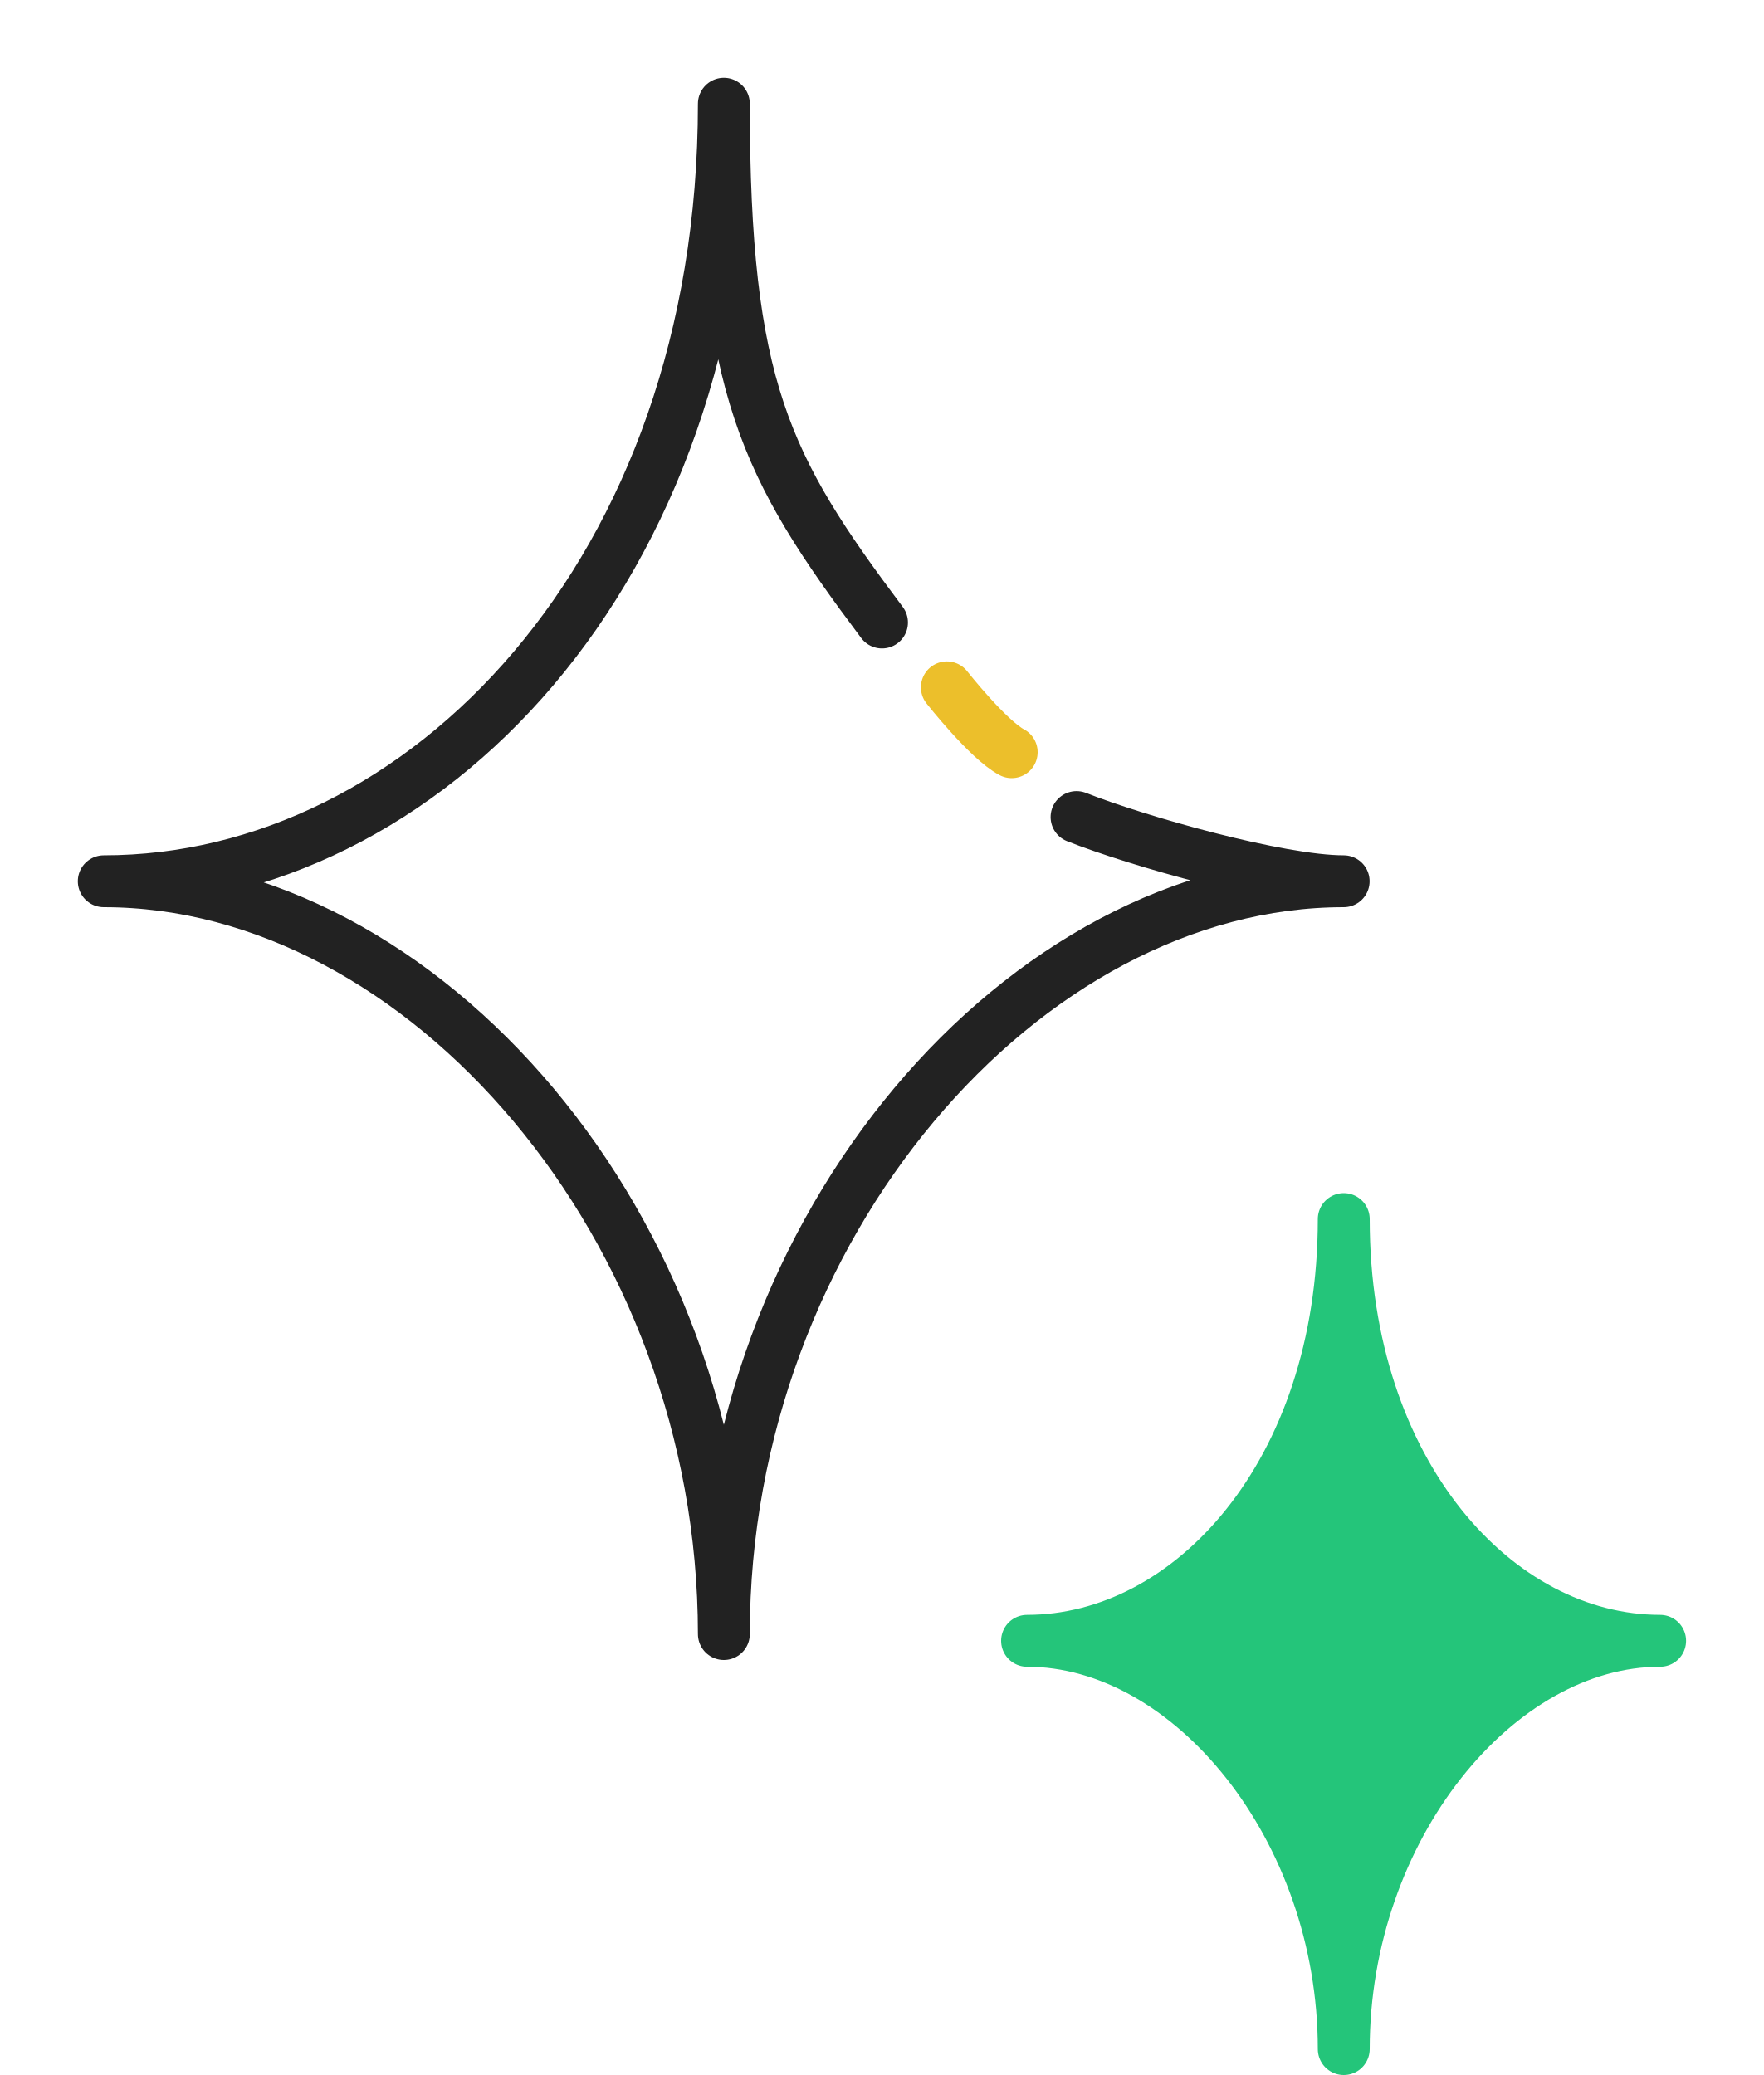
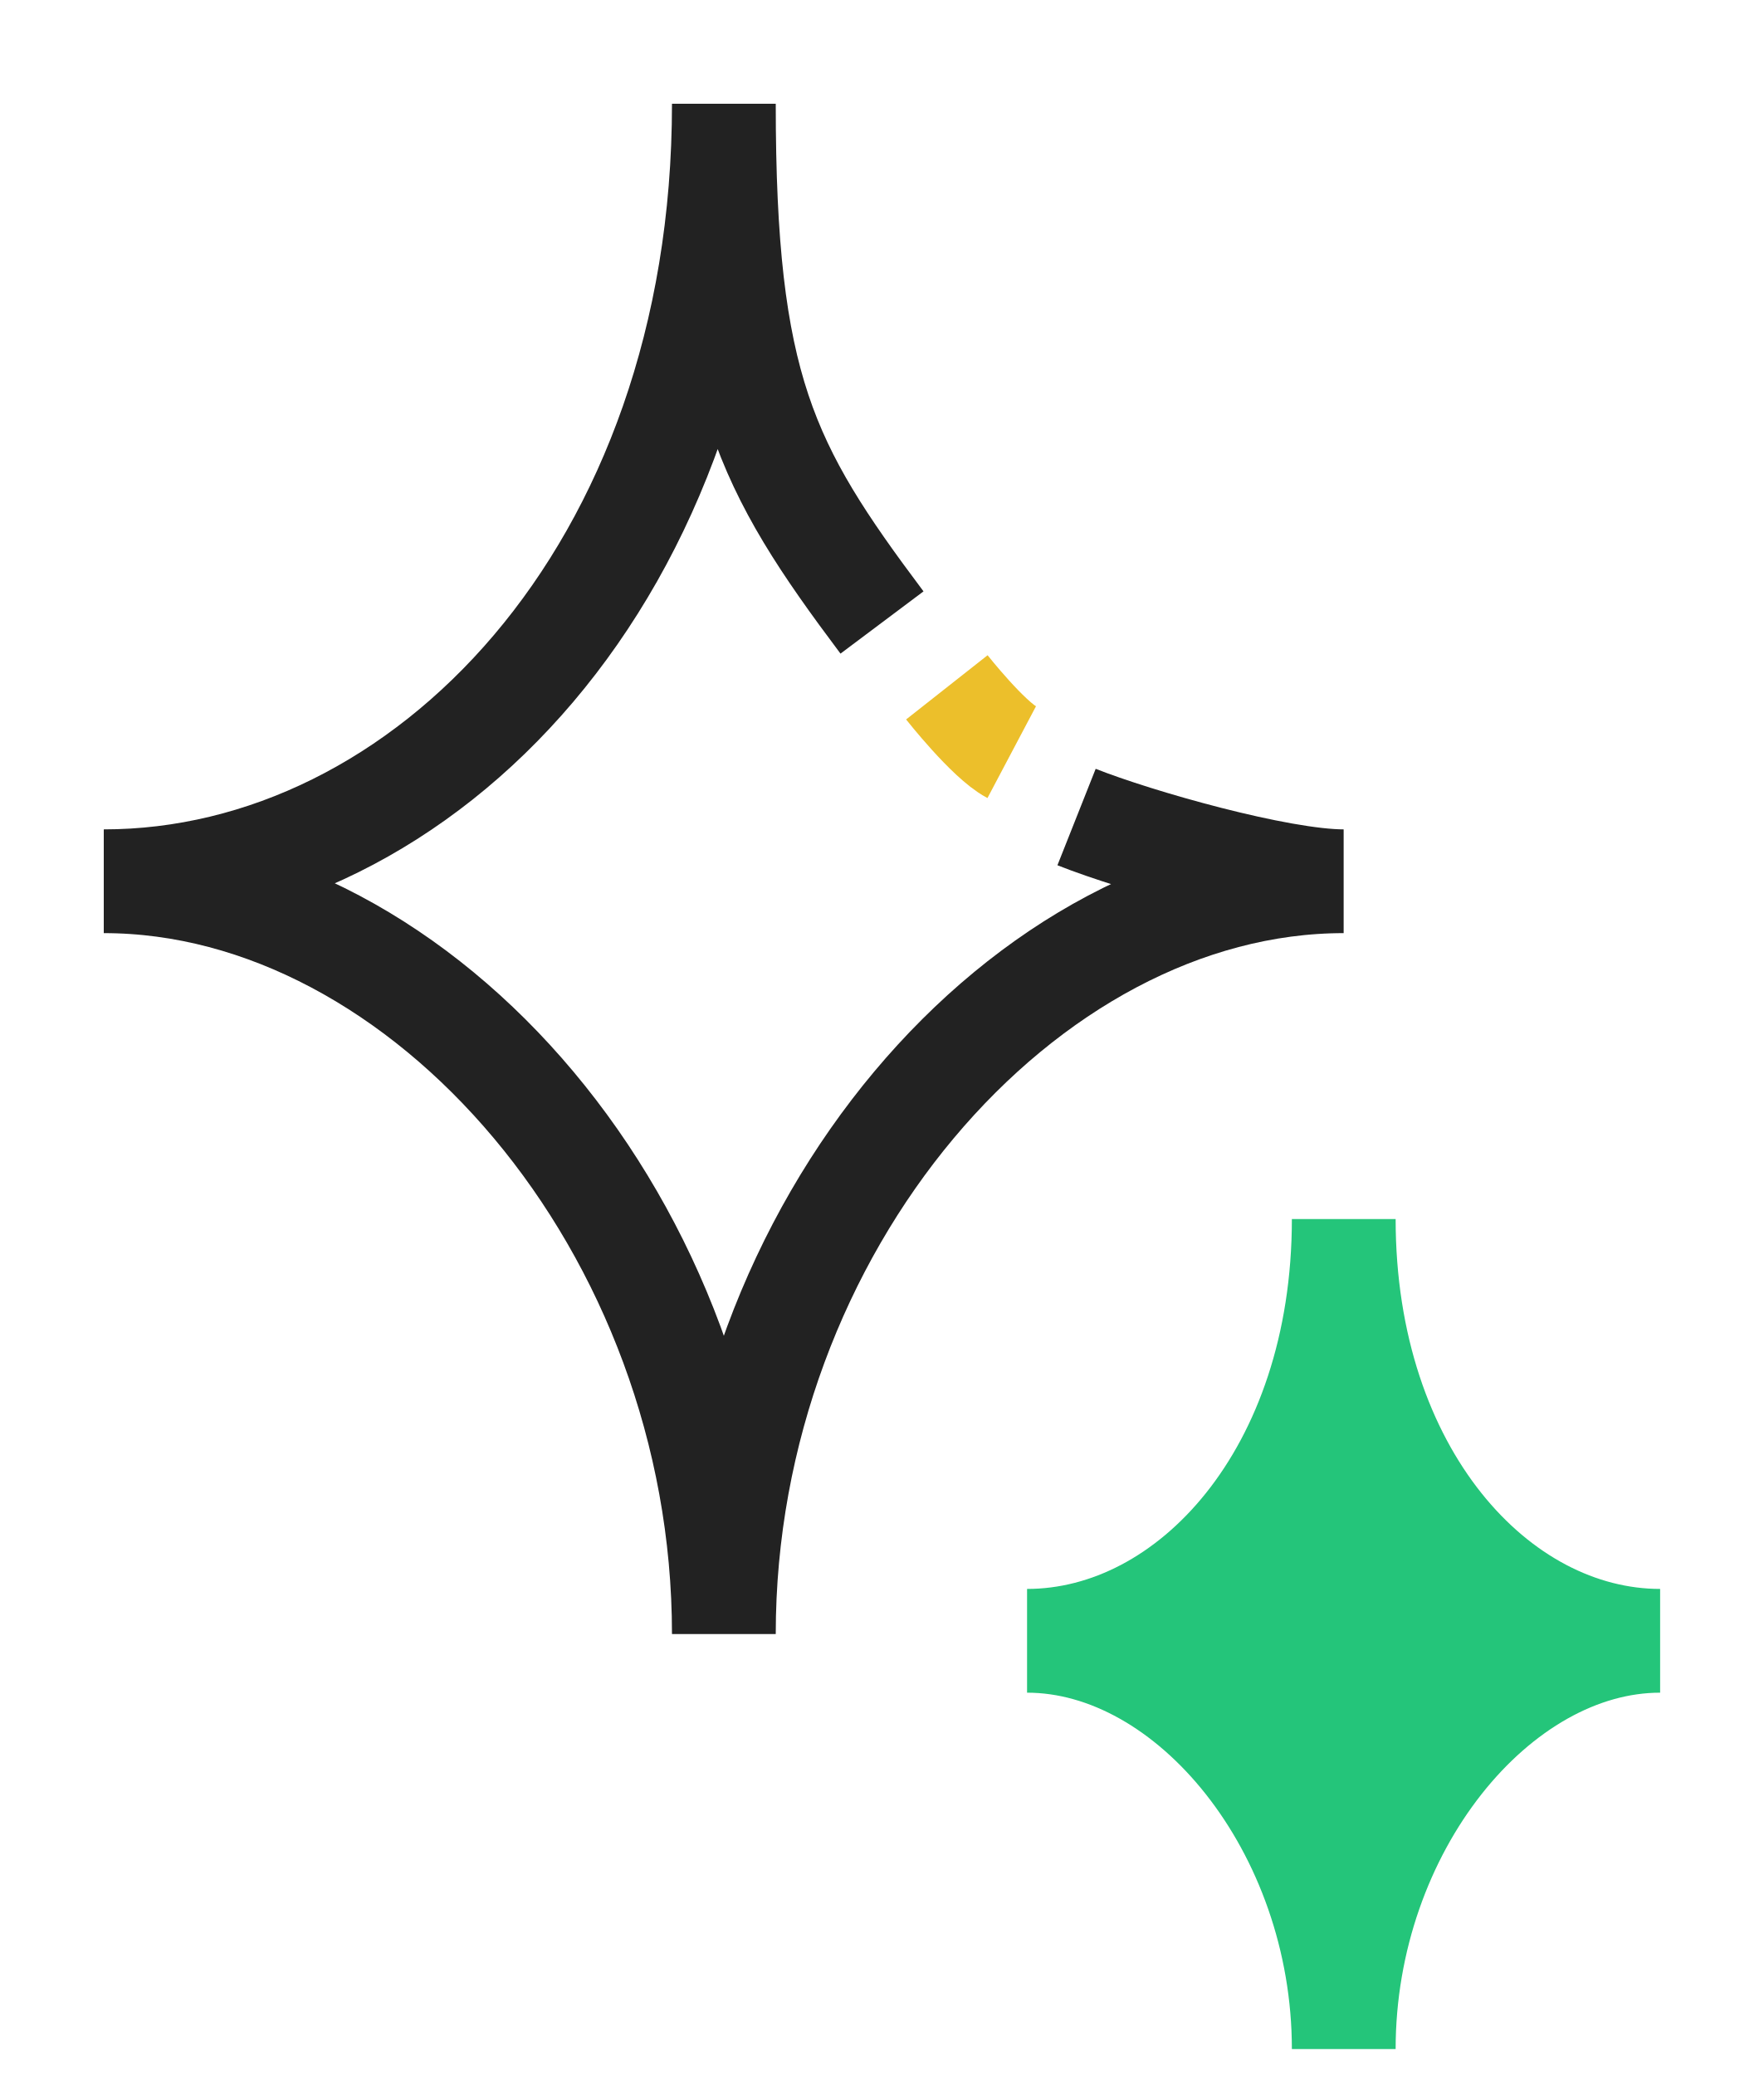
<svg xmlns="http://www.w3.org/2000/svg" width="17" height="20" viewBox="0 0 17 20" fill="none">
-   <path d="M10.375 7.875C10.96 8.107 12.326 8.494 12.949 8.494C9.87 8.494 6.976 11.825 6.976 15.75C6.976 11.825 4.08 8.494 1 8.494C4.08 8.494 6.976 5.52 6.976 1C6.976 3.733 7.375 4.5 8.5 6" stroke="#222222" stroke-width="0.5" stroke-linecap="round" stroke-linejoin="round" />
-   <path d="M9.125 6.625C9.125 6.625 9.523 7.13 9.75 7.25" stroke="#ECBF2B" stroke-width="0.5" stroke-linecap="round" stroke-linejoin="round" />
-   <path d="M15.999 15.815C14.427 15.815 12.95 14.202 12.95 11.75C12.95 14.202 11.47 15.815 9.898 15.815C11.47 15.815 12.95 17.621 12.95 19.75C12.95 17.621 14.427 15.815 15.999 15.815Z" fill="#24C57A" stroke="#24C57A" stroke-width="0.5" stroke-linejoin="round" />
+   <path d="M10.375 7.875C10.96 8.107 12.326 8.494 12.949 8.494C9.87 8.494 6.976 11.825 6.976 15.75C6.976 11.825 4.08 8.494 1 8.494C4.08 8.494 6.976 5.52 6.976 1C6.976 3.733 7.375 4.5 8.5 6" stroke="#222222" strokeWidth="0.5" strokeLinecap="round" strokeLinejoin="round" />
+   <path d="M9.125 6.625C9.125 6.625 9.523 7.13 9.75 7.25" stroke="#ECBF2B" strokeWidth="0.5" strokeLinecap="round" strokeLinejoin="round" />
+   <path d="M15.999 15.815C14.427 15.815 12.95 14.202 12.95 11.75C12.95 14.202 11.47 15.815 9.898 15.815C11.47 15.815 12.95 17.621 12.95 19.75C12.95 17.621 14.427 15.815 15.999 15.815Z" fill="#24C57A" stroke="#24C57A" strokeWidth="0.5" strokeLinejoin="round" />
</svg>
